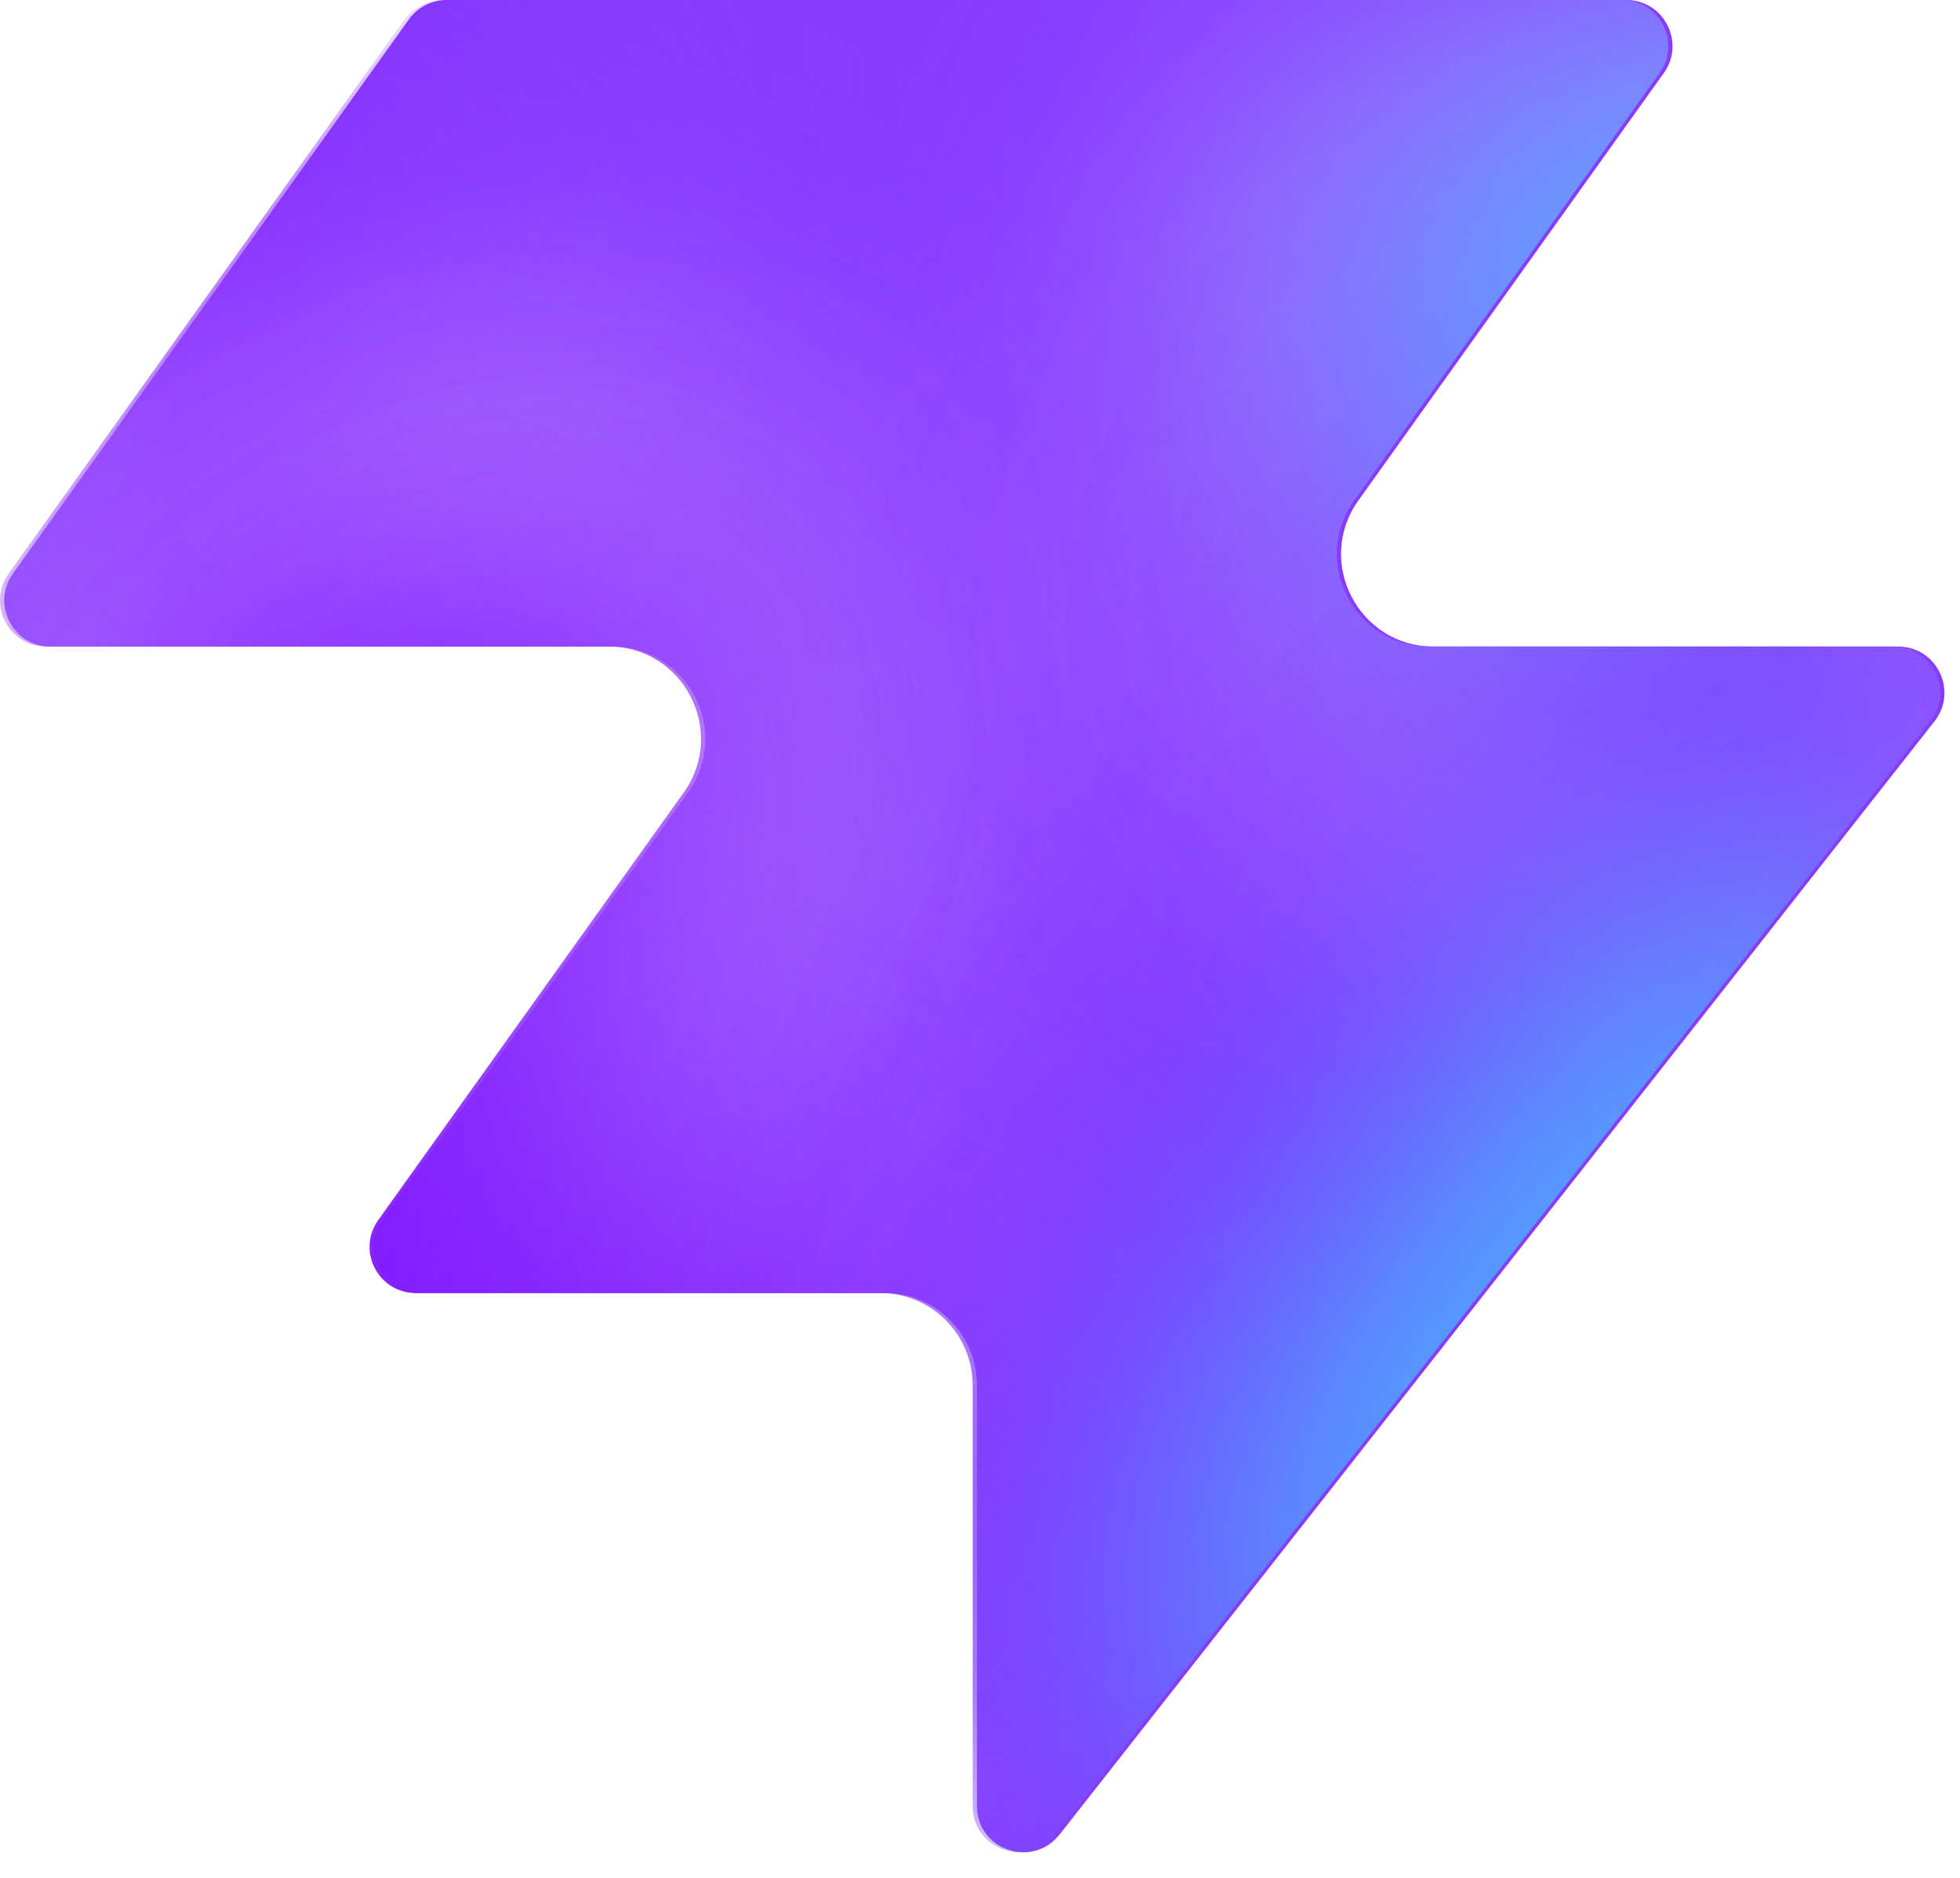
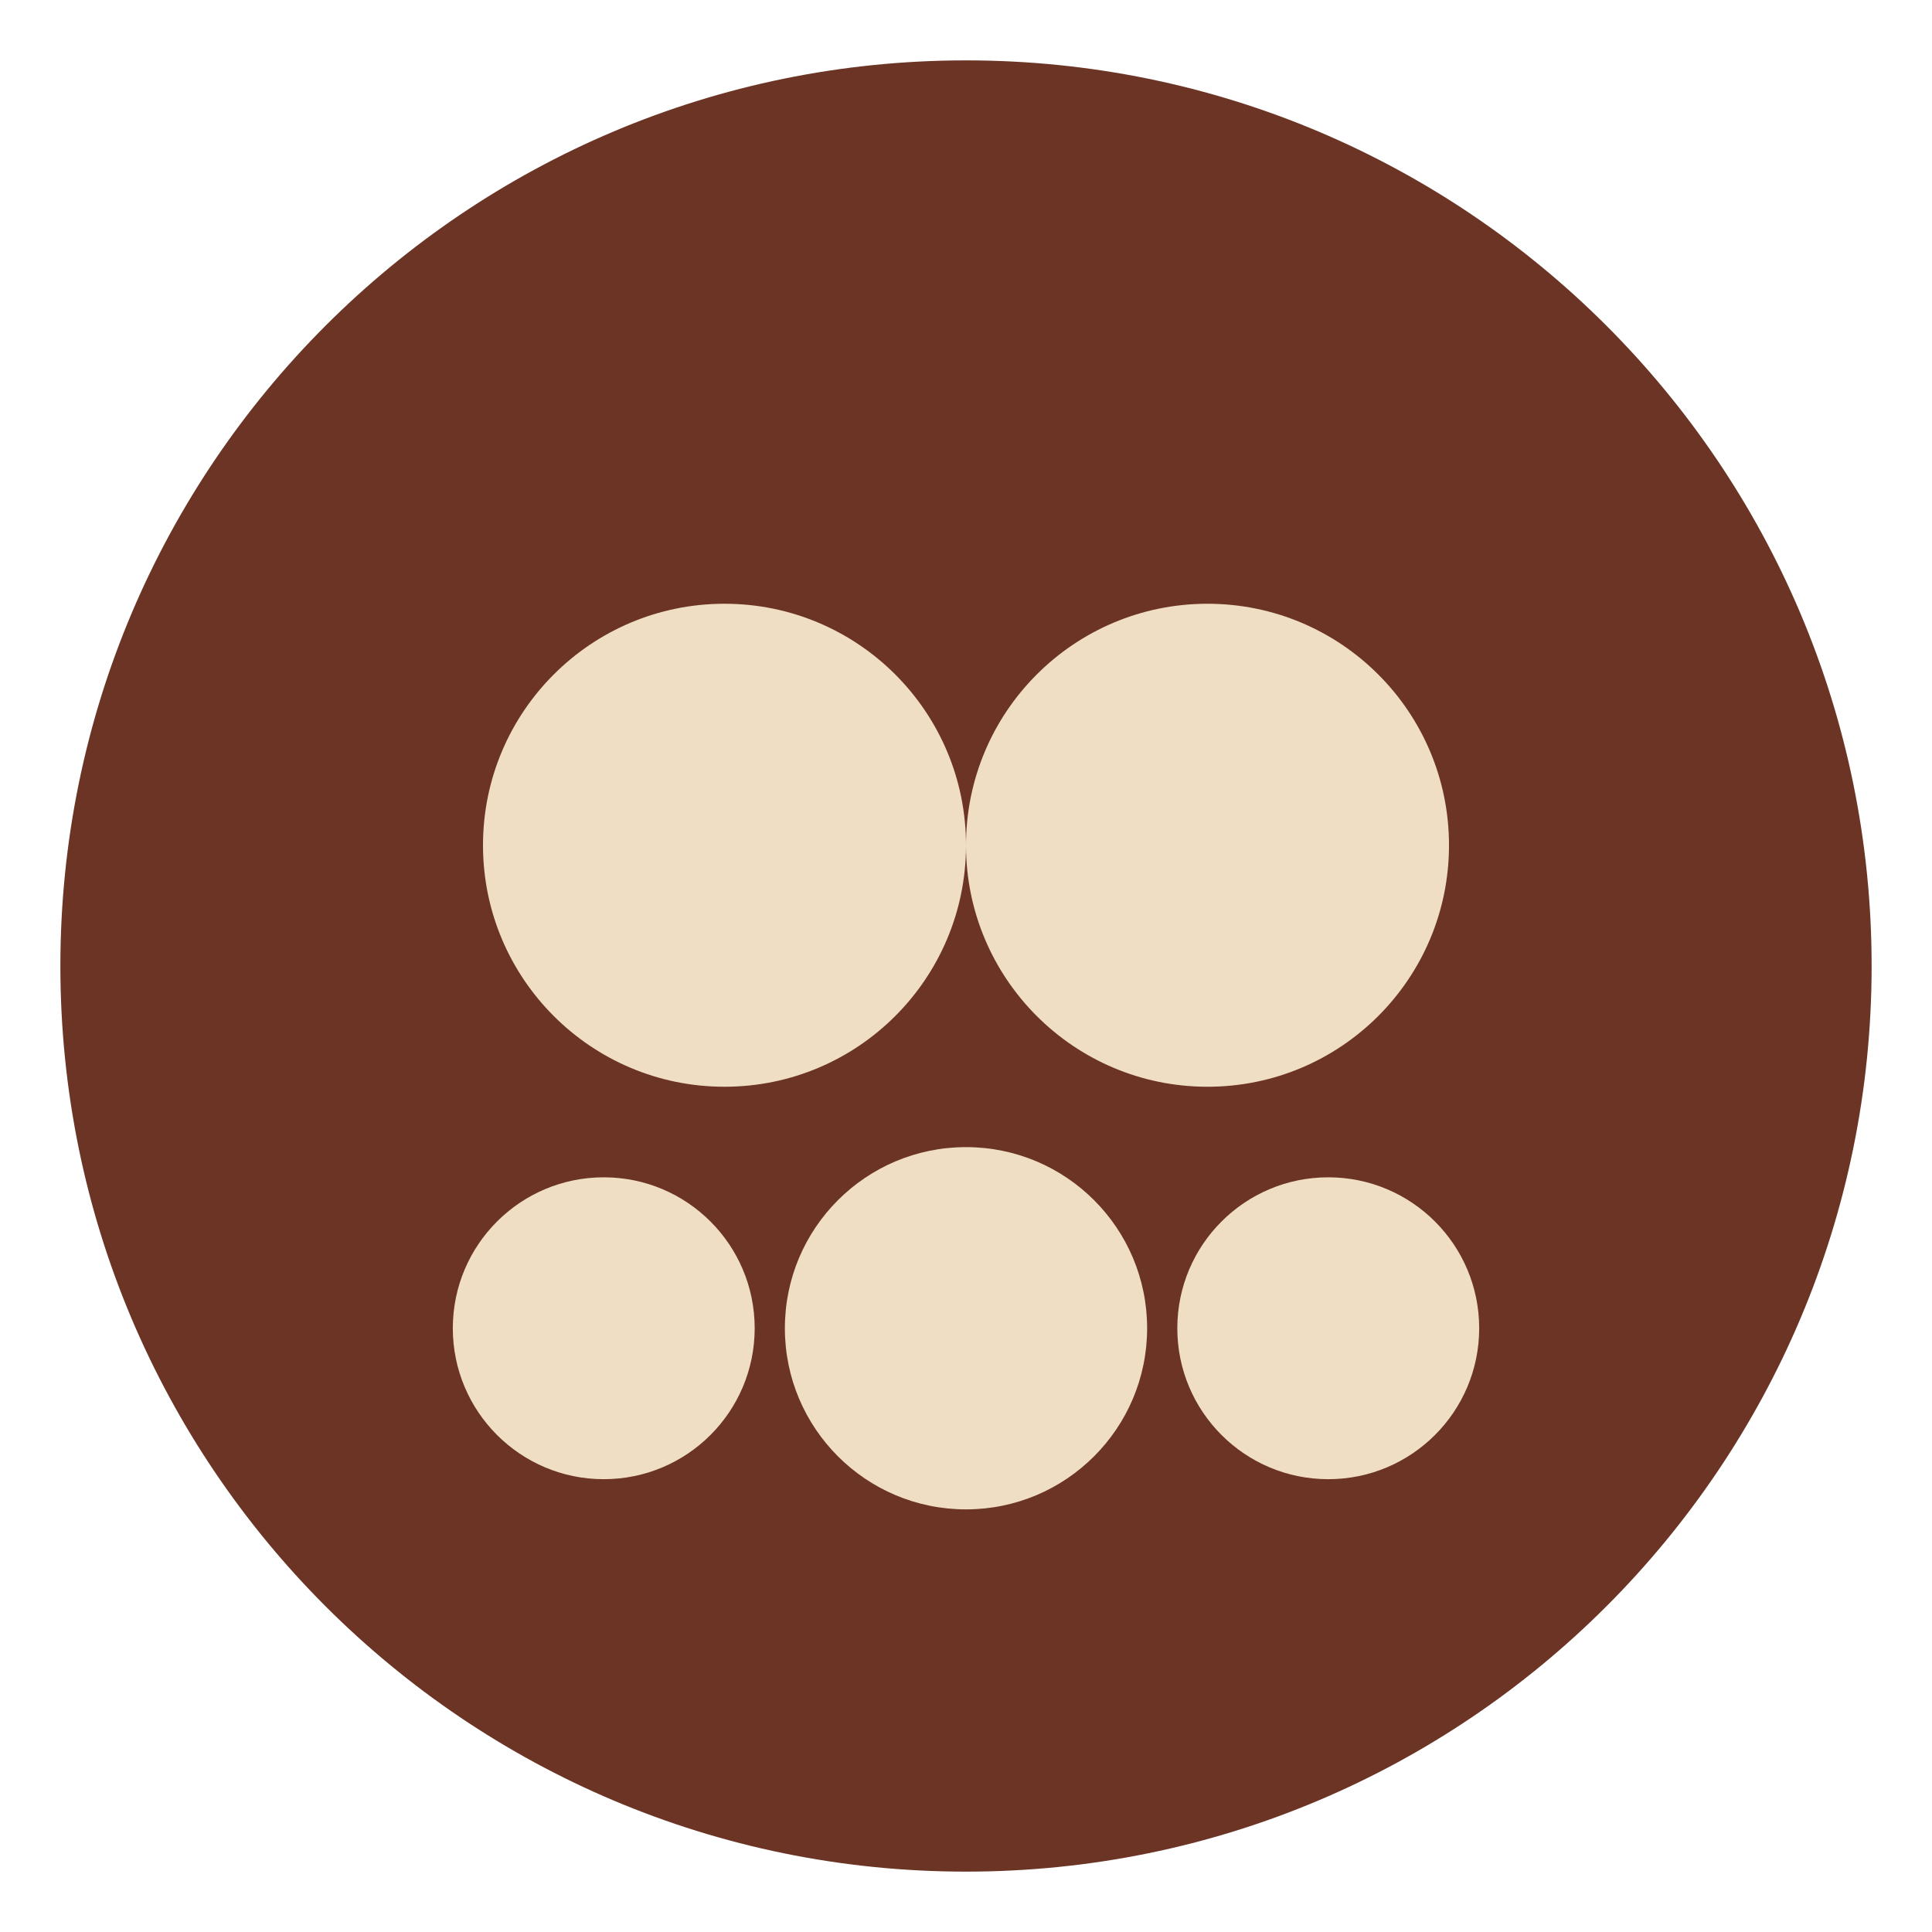
- <svg xmlns="http://www.w3.org/2000/svg" width="48" height="46" fill="none" viewBox="0 0 48 46">
-   <path fill="#863bff" d="M25.946 44.938c-.664.845-2.021.375-2.021-.698V33.937a2.26 2.26 0 0 0-2.262-2.262H10.287c-.92 0-1.456-1.04-.92-1.788l7.48-10.471c1.07-1.497 0-3.578-1.842-3.578H1.237c-.92 0-1.456-1.04-.92-1.788L10.013.474c.214-.297.556-.474.92-.474h28.894c.92 0 1.456 1.04.92 1.788l-7.48 10.471c-1.07 1.498 0 3.579 1.842 3.579h11.377c.943 0 1.473 1.088.89 1.83L25.947 44.94z" style="fill:#863bff;fill:color(display-p3 .525 .23 1);fill-opacity:1" />
-   <mask id="a" width="48" height="46" x="0" y="0" maskUnits="userSpaceOnUse" style="mask-type:alpha">
-     <path fill="#000" d="M25.842 44.938c-.664.844-2.021.375-2.021-.698V33.937a2.26 2.26 0 0 0-2.262-2.262H10.183c-.92 0-1.456-1.04-.92-1.788l7.48-10.471c1.07-1.498 0-3.579-1.842-3.579H1.133c-.92 0-1.456-1.04-.92-1.787L9.91.473c.214-.297.556-.474.92-.474h28.894c.92 0 1.456 1.04.92 1.788l-7.48 10.471c-1.07 1.498 0 3.578 1.842 3.578h11.377c.943 0 1.473 1.088.89 1.832L25.843 44.94z" style="fill:#000;fill-opacity:1" />
-   </mask>
-   <g mask="url(#a)">
-     <g filter="url(#b)">
-       <ellipse cx="5.508" cy="14.704" fill="#ede6ff" rx="5.508" ry="14.704" style="fill:#ede6ff;fill:color(display-p3 .927 .903 1);fill-opacity:1" transform="matrix(.00324 1 1 -.00324 -4.47 31.516)" />
-     </g>
-     <g filter="url(#c)">
-       <ellipse cx="10.399" cy="29.851" fill="#ede6ff" rx="10.399" ry="29.851" style="fill:#ede6ff;fill:color(display-p3 .927 .903 1);fill-opacity:1" transform="matrix(.00324 1 1 -.00324 -39.328 7.883)" />
-     </g>
-     <g filter="url(#d)">
-       <ellipse cx="5.508" cy="30.487" fill="#7e14ff" rx="5.508" ry="30.487" style="fill:#7e14ff;fill:color(display-p3 .492 .077 1);fill-opacity:1" transform="rotate(89.814 -25.913 -14.639)scale(1 -1)" />
-     </g>
-     <g filter="url(#e)">
-       <ellipse cx="5.508" cy="30.599" fill="#7e14ff" rx="5.508" ry="30.599" style="fill:#7e14ff;fill:color(display-p3 .492 .077 1);fill-opacity:1" transform="rotate(89.814 -32.644 -3.334)scale(1 -1)" />
-     </g>
-     <g filter="url(#f)">
-       <ellipse cx="5.508" cy="30.599" fill="#7e14ff" rx="5.508" ry="30.599" style="fill:#7e14ff;fill:color(display-p3 .492 .077 1);fill-opacity:1" transform="matrix(.00324 1 1 -.00324 -34.34 30.47)" />
-     </g>
-     <g filter="url(#g)">
-       <ellipse cx="14.072" cy="22.078" fill="#ede6ff" rx="14.072" ry="22.078" style="fill:#ede6ff;fill:color(display-p3 .927 .903 1);fill-opacity:1" transform="rotate(93.35 24.506 48.493)scale(-1 1)" />
-     </g>
-     <g filter="url(#h)">
-       <ellipse cx="3.47" cy="21.501" fill="#7e14ff" rx="3.47" ry="21.501" style="fill:#7e14ff;fill:color(display-p3 .492 .077 1);fill-opacity:1" transform="rotate(89.009 28.708 47.59)scale(-1 1)" />
-     </g>
-     <g filter="url(#i)">
-       <ellipse cx="3.47" cy="21.501" fill="#7e14ff" rx="3.47" ry="21.501" style="fill:#7e14ff;fill:color(display-p3 .492 .077 1);fill-opacity:1" transform="rotate(89.009 28.708 47.59)scale(-1 1)" />
-     </g>
-     <g filter="url(#j)">
-       <ellipse cx=".387" cy="8.972" fill="#7e14ff" rx="4.407" ry="29.108" style="fill:#7e14ff;fill:color(display-p3 .492 .077 1);fill-opacity:1" transform="rotate(39.51 .387 8.972)" />
-     </g>
-     <g filter="url(#k)">
-       <ellipse cx="47.523" cy="-6.092" fill="#7e14ff" rx="4.407" ry="29.108" style="fill:#7e14ff;fill:color(display-p3 .492 .077 1);fill-opacity:1" transform="rotate(37.892 47.523 -6.092)" />
-     </g>
-     <g filter="url(#l)">
-       <ellipse cx="41.412" cy="6.333" fill="#47bfff" rx="5.971" ry="9.665" style="fill:#47bfff;fill:color(display-p3 .28 .748 1);fill-opacity:1" transform="rotate(37.892 41.412 6.333)" />
-     </g>
-     <g filter="url(#m)">
-       <ellipse cx="-1.879" cy="38.332" fill="#7e14ff" rx="4.407" ry="29.108" style="fill:#7e14ff;fill:color(display-p3 .492 .077 1);fill-opacity:1" transform="rotate(37.892 -1.88 38.332)" />
-     </g>
-     <g filter="url(#n)">
-       <ellipse cx="-1.879" cy="38.332" fill="#7e14ff" rx="4.407" ry="29.108" style="fill:#7e14ff;fill:color(display-p3 .492 .077 1);fill-opacity:1" transform="rotate(37.892 -1.88 38.332)" />
-     </g>
-     <g filter="url(#o)">
-       <ellipse cx="35.651" cy="29.907" fill="#7e14ff" rx="4.407" ry="29.108" style="fill:#7e14ff;fill:color(display-p3 .492 .077 1);fill-opacity:1" transform="rotate(37.892 35.651 29.907)" />
-     </g>
-     <g filter="url(#p)">
-       <ellipse cx="38.418" cy="32.4" fill="#47bfff" rx="5.971" ry="15.297" style="fill:#47bfff;fill:color(display-p3 .28 .748 1);fill-opacity:1" transform="rotate(37.892 38.418 32.4)" />
-     </g>
-   </g>
-   <defs>
-     <filter id="b" width="60.045" height="41.654" x="-19.77" y="16.149" color-interpolation-filters="sRGB" filterUnits="userSpaceOnUse">
-       <feFlood flood-opacity="0" result="BackgroundImageFix" />
-       <feBlend in="SourceGraphic" in2="BackgroundImageFix" result="shape" />
-       <feGaussianBlur result="effect1_foregroundBlur_2002_17158" stdDeviation="7.659" />
-     </filter>
-     <filter id="c" width="90.34" height="51.437" x="-54.613" y="-7.533" color-interpolation-filters="sRGB" filterUnits="userSpaceOnUse">
-       <feFlood flood-opacity="0" result="BackgroundImageFix" />
-       <feBlend in="SourceGraphic" in2="BackgroundImageFix" result="shape" />
-       <feGaussianBlur result="effect1_foregroundBlur_2002_17158" stdDeviation="7.659" />
-     </filter>
-     <filter id="d" width="79.355" height="29.4" x="-49.64" y="2.03" color-interpolation-filters="sRGB" filterUnits="userSpaceOnUse">
-       <feFlood flood-opacity="0" result="BackgroundImageFix" />
-       <feBlend in="SourceGraphic" in2="BackgroundImageFix" result="shape" />
-       <feGaussianBlur result="effect1_foregroundBlur_2002_17158" stdDeviation="4.596" />
-     </filter>
-     <filter id="e" width="79.579" height="29.4" x="-45.045" y="20.029" color-interpolation-filters="sRGB" filterUnits="userSpaceOnUse">
-       <feFlood flood-opacity="0" result="BackgroundImageFix" />
-       <feBlend in="SourceGraphic" in2="BackgroundImageFix" result="shape" />
-       <feGaussianBlur result="effect1_foregroundBlur_2002_17158" stdDeviation="4.596" />
-     </filter>
-     <filter id="f" width="79.579" height="29.4" x="-43.513" y="21.178" color-interpolation-filters="sRGB" filterUnits="userSpaceOnUse">
-       <feFlood flood-opacity="0" result="BackgroundImageFix" />
-       <feBlend in="SourceGraphic" in2="BackgroundImageFix" result="shape" />
-       <feGaussianBlur result="effect1_foregroundBlur_2002_17158" stdDeviation="4.596" />
-     </filter>
-     <filter id="g" width="74.749" height="58.852" x="15.756" y="-17.901" color-interpolation-filters="sRGB" filterUnits="userSpaceOnUse">
-       <feFlood flood-opacity="0" result="BackgroundImageFix" />
-       <feBlend in="SourceGraphic" in2="BackgroundImageFix" result="shape" />
-       <feGaussianBlur result="effect1_foregroundBlur_2002_17158" stdDeviation="7.659" />
-     </filter>
-     <filter id="h" width="61.377" height="25.362" x="23.548" y="2.284" color-interpolation-filters="sRGB" filterUnits="userSpaceOnUse">
-       <feFlood flood-opacity="0" result="BackgroundImageFix" />
-       <feBlend in="SourceGraphic" in2="BackgroundImageFix" result="shape" />
-       <feGaussianBlur result="effect1_foregroundBlur_2002_17158" stdDeviation="4.596" />
-     </filter>
-     <filter id="i" width="61.377" height="25.362" x="23.548" y="2.284" color-interpolation-filters="sRGB" filterUnits="userSpaceOnUse">
-       <feFlood flood-opacity="0" result="BackgroundImageFix" />
-       <feBlend in="SourceGraphic" in2="BackgroundImageFix" result="shape" />
-       <feGaussianBlur result="effect1_foregroundBlur_2002_17158" stdDeviation="4.596" />
-     </filter>
-     <filter id="j" width="56.045" height="63.649" x="-27.636" y="-22.853" color-interpolation-filters="sRGB" filterUnits="userSpaceOnUse">
-       <feFlood flood-opacity="0" result="BackgroundImageFix" />
-       <feBlend in="SourceGraphic" in2="BackgroundImageFix" result="shape" />
-       <feGaussianBlur result="effect1_foregroundBlur_2002_17158" stdDeviation="4.596" />
-     </filter>
-     <filter id="k" width="54.814" height="64.646" x="20.116" y="-38.415" color-interpolation-filters="sRGB" filterUnits="userSpaceOnUse">
-       <feFlood flood-opacity="0" result="BackgroundImageFix" />
-       <feBlend in="SourceGraphic" in2="BackgroundImageFix" result="shape" />
-       <feGaussianBlur result="effect1_foregroundBlur_2002_17158" stdDeviation="4.596" />
-     </filter>
-     <filter id="l" width="33.541" height="35.313" x="24.641" y="-11.323" color-interpolation-filters="sRGB" filterUnits="userSpaceOnUse">
-       <feFlood flood-opacity="0" result="BackgroundImageFix" />
-       <feBlend in="SourceGraphic" in2="BackgroundImageFix" result="shape" />
-       <feGaussianBlur result="effect1_foregroundBlur_2002_17158" stdDeviation="4.596" />
-     </filter>
-     <filter id="m" width="54.814" height="64.646" x="-29.286" y="6.009" color-interpolation-filters="sRGB" filterUnits="userSpaceOnUse">
-       <feFlood flood-opacity="0" result="BackgroundImageFix" />
-       <feBlend in="SourceGraphic" in2="BackgroundImageFix" result="shape" />
-       <feGaussianBlur result="effect1_foregroundBlur_2002_17158" stdDeviation="4.596" />
-     </filter>
-     <filter id="n" width="54.814" height="64.646" x="-29.286" y="6.009" color-interpolation-filters="sRGB" filterUnits="userSpaceOnUse">
-       <feFlood flood-opacity="0" result="BackgroundImageFix" />
-       <feBlend in="SourceGraphic" in2="BackgroundImageFix" result="shape" />
-       <feGaussianBlur result="effect1_foregroundBlur_2002_17158" stdDeviation="4.596" />
-     </filter>
-     <filter id="o" width="54.814" height="64.646" x="8.244" y="-2.416" color-interpolation-filters="sRGB" filterUnits="userSpaceOnUse">
-       <feFlood flood-opacity="0" result="BackgroundImageFix" />
-       <feBlend in="SourceGraphic" in2="BackgroundImageFix" result="shape" />
-       <feGaussianBlur result="effect1_foregroundBlur_2002_17158" stdDeviation="4.596" />
-     </filter>
-     <filter id="p" width="39.409" height="43.623" x="18.713" y="10.588" color-interpolation-filters="sRGB" filterUnits="userSpaceOnUse">
-       <feFlood flood-opacity="0" result="BackgroundImageFix" />
-       <feBlend in="SourceGraphic" in2="BackgroundImageFix" result="shape" />
-       <feGaussianBlur result="effect1_foregroundBlur_2002_17158" stdDeviation="4.596" />
-     </filter>
-   </defs>
+ <svg xmlns="http://www.w3.org/2000/svg" viewBox="0 0 64 64">
+   <circle cx="32" cy="32" r="30" fill="#6B3424" />
+   <circle cx="24" cy="28" r="8" fill="#F0DEC4" />
+   <circle cx="40" cy="28" r="8" fill="#F0DEC4" />
+   <circle cx="32" cy="44" r="6" fill="#F0DEC4" />
+   <circle cx="20" cy="44" r="5" fill="#F0DEC4" />
+   <circle cx="44" cy="44" r="5" fill="#F0DEC4" />
</svg>
